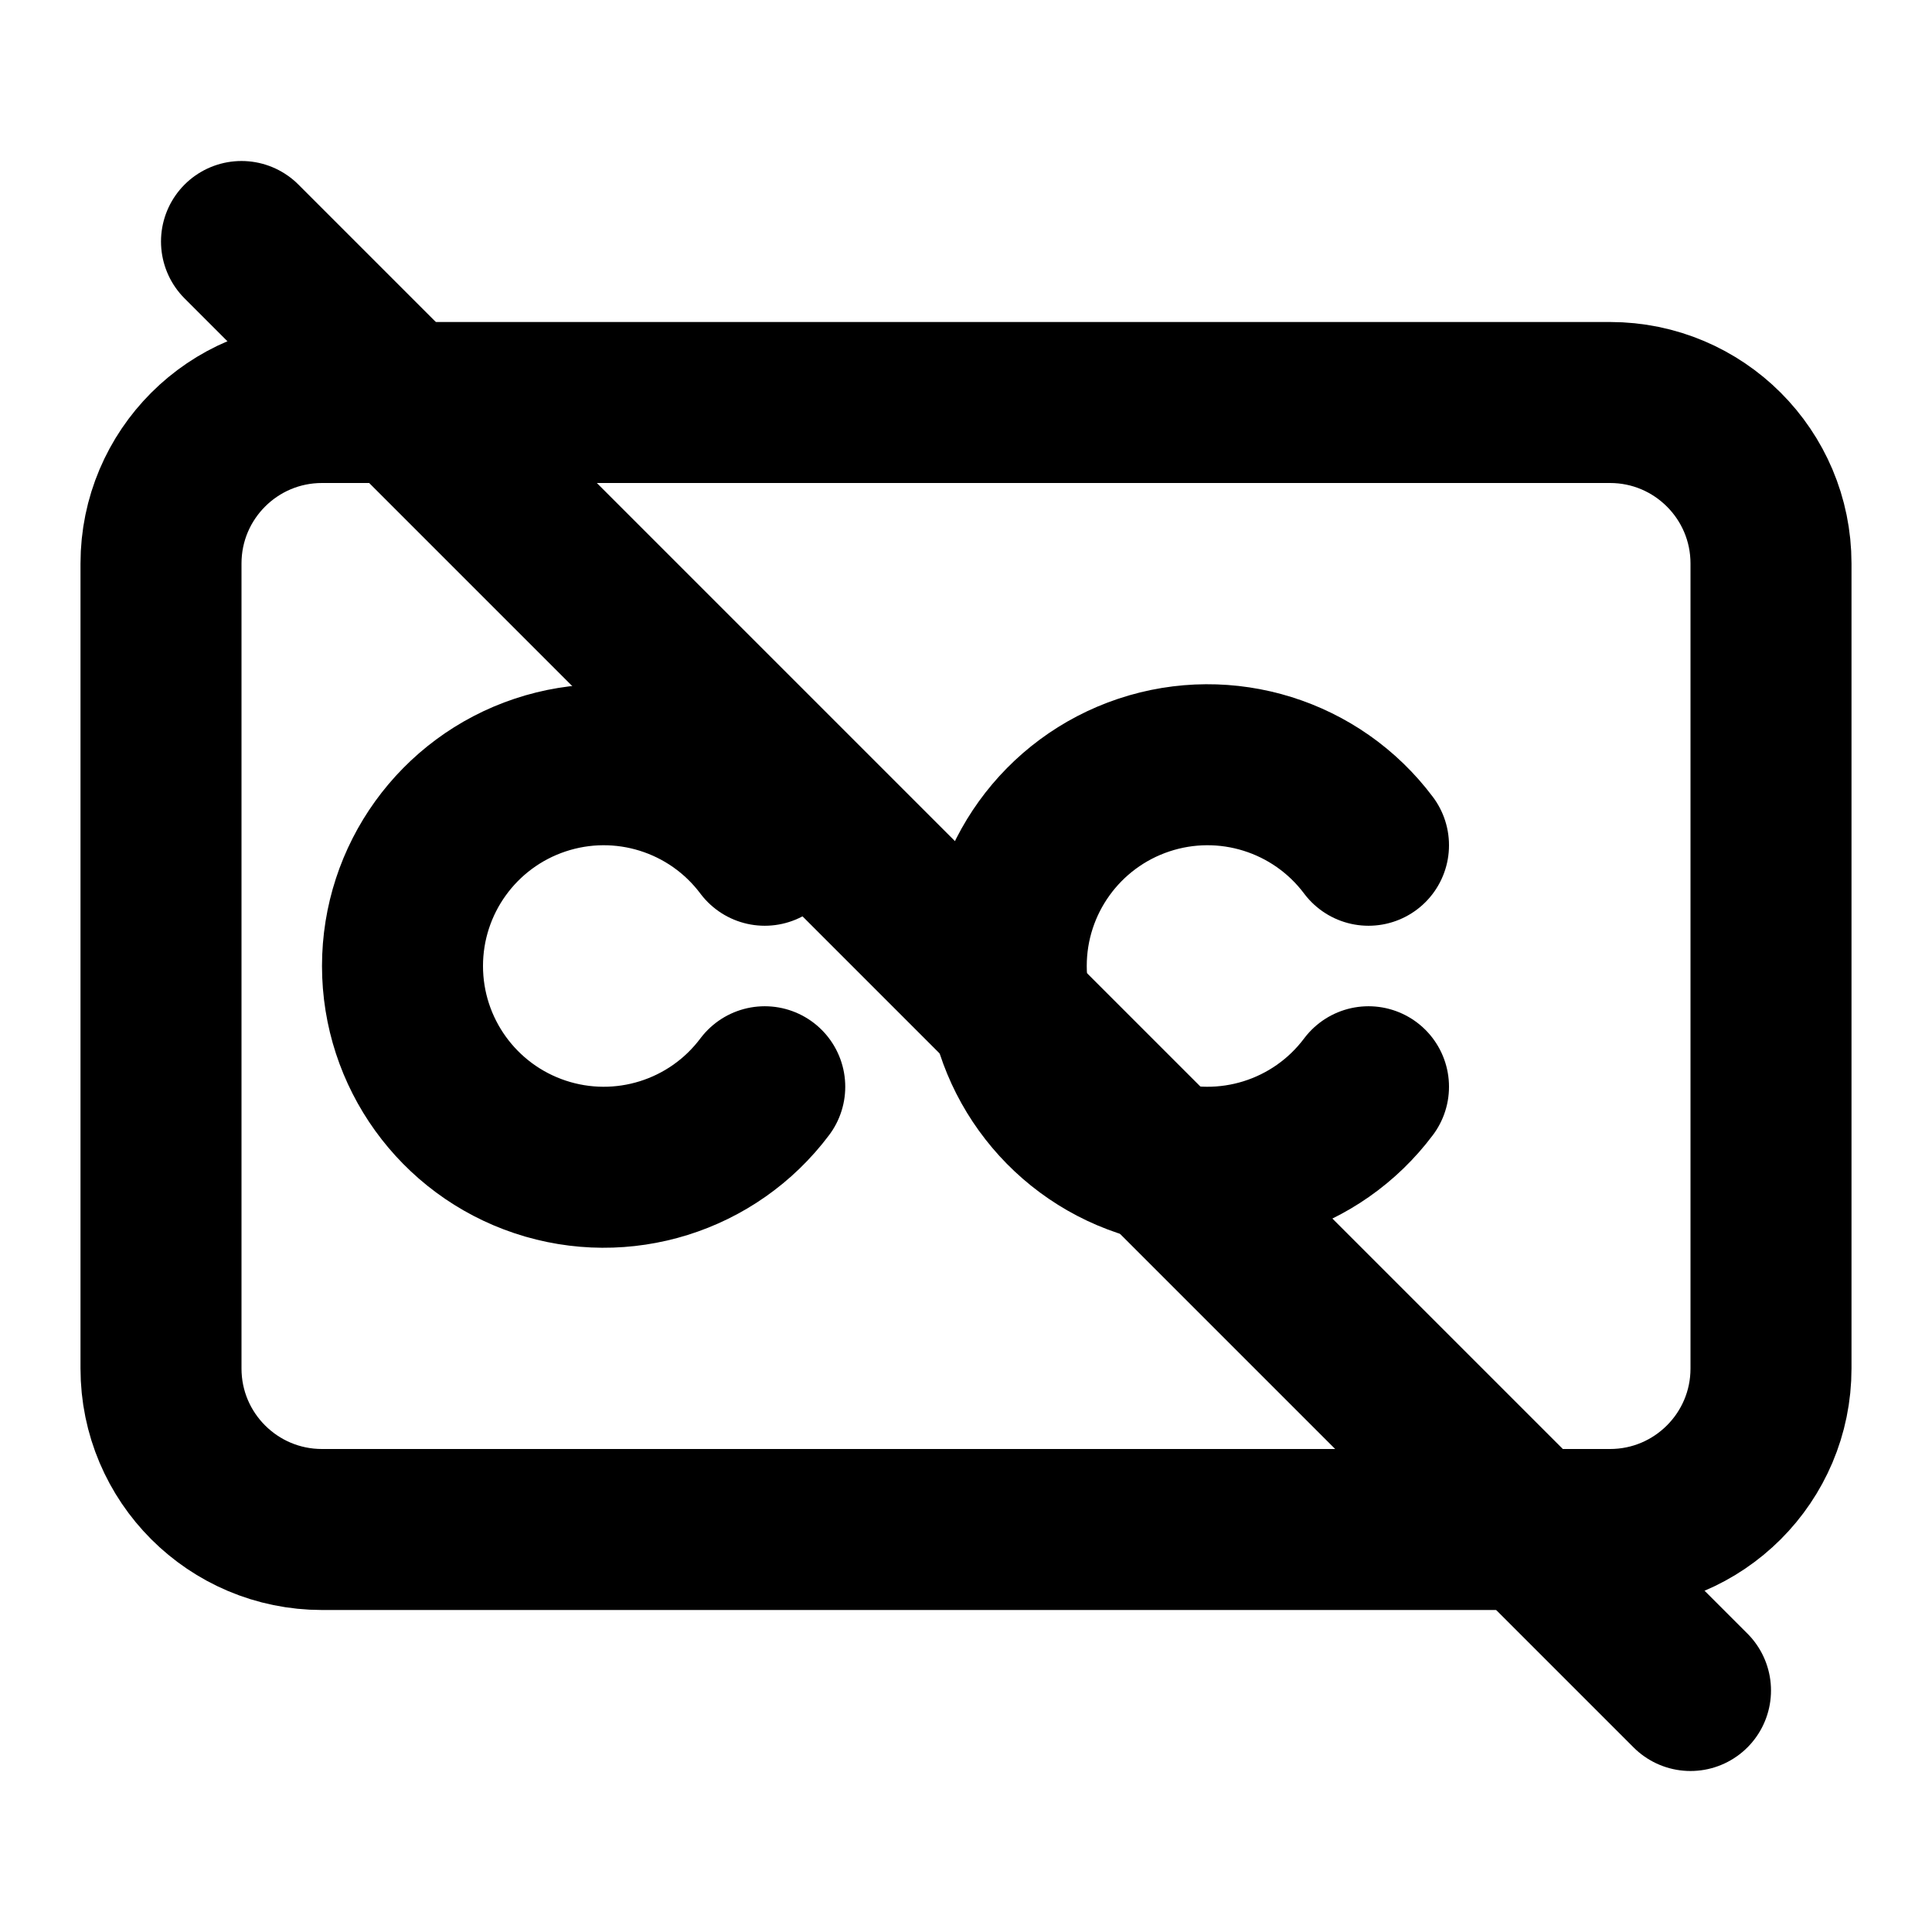
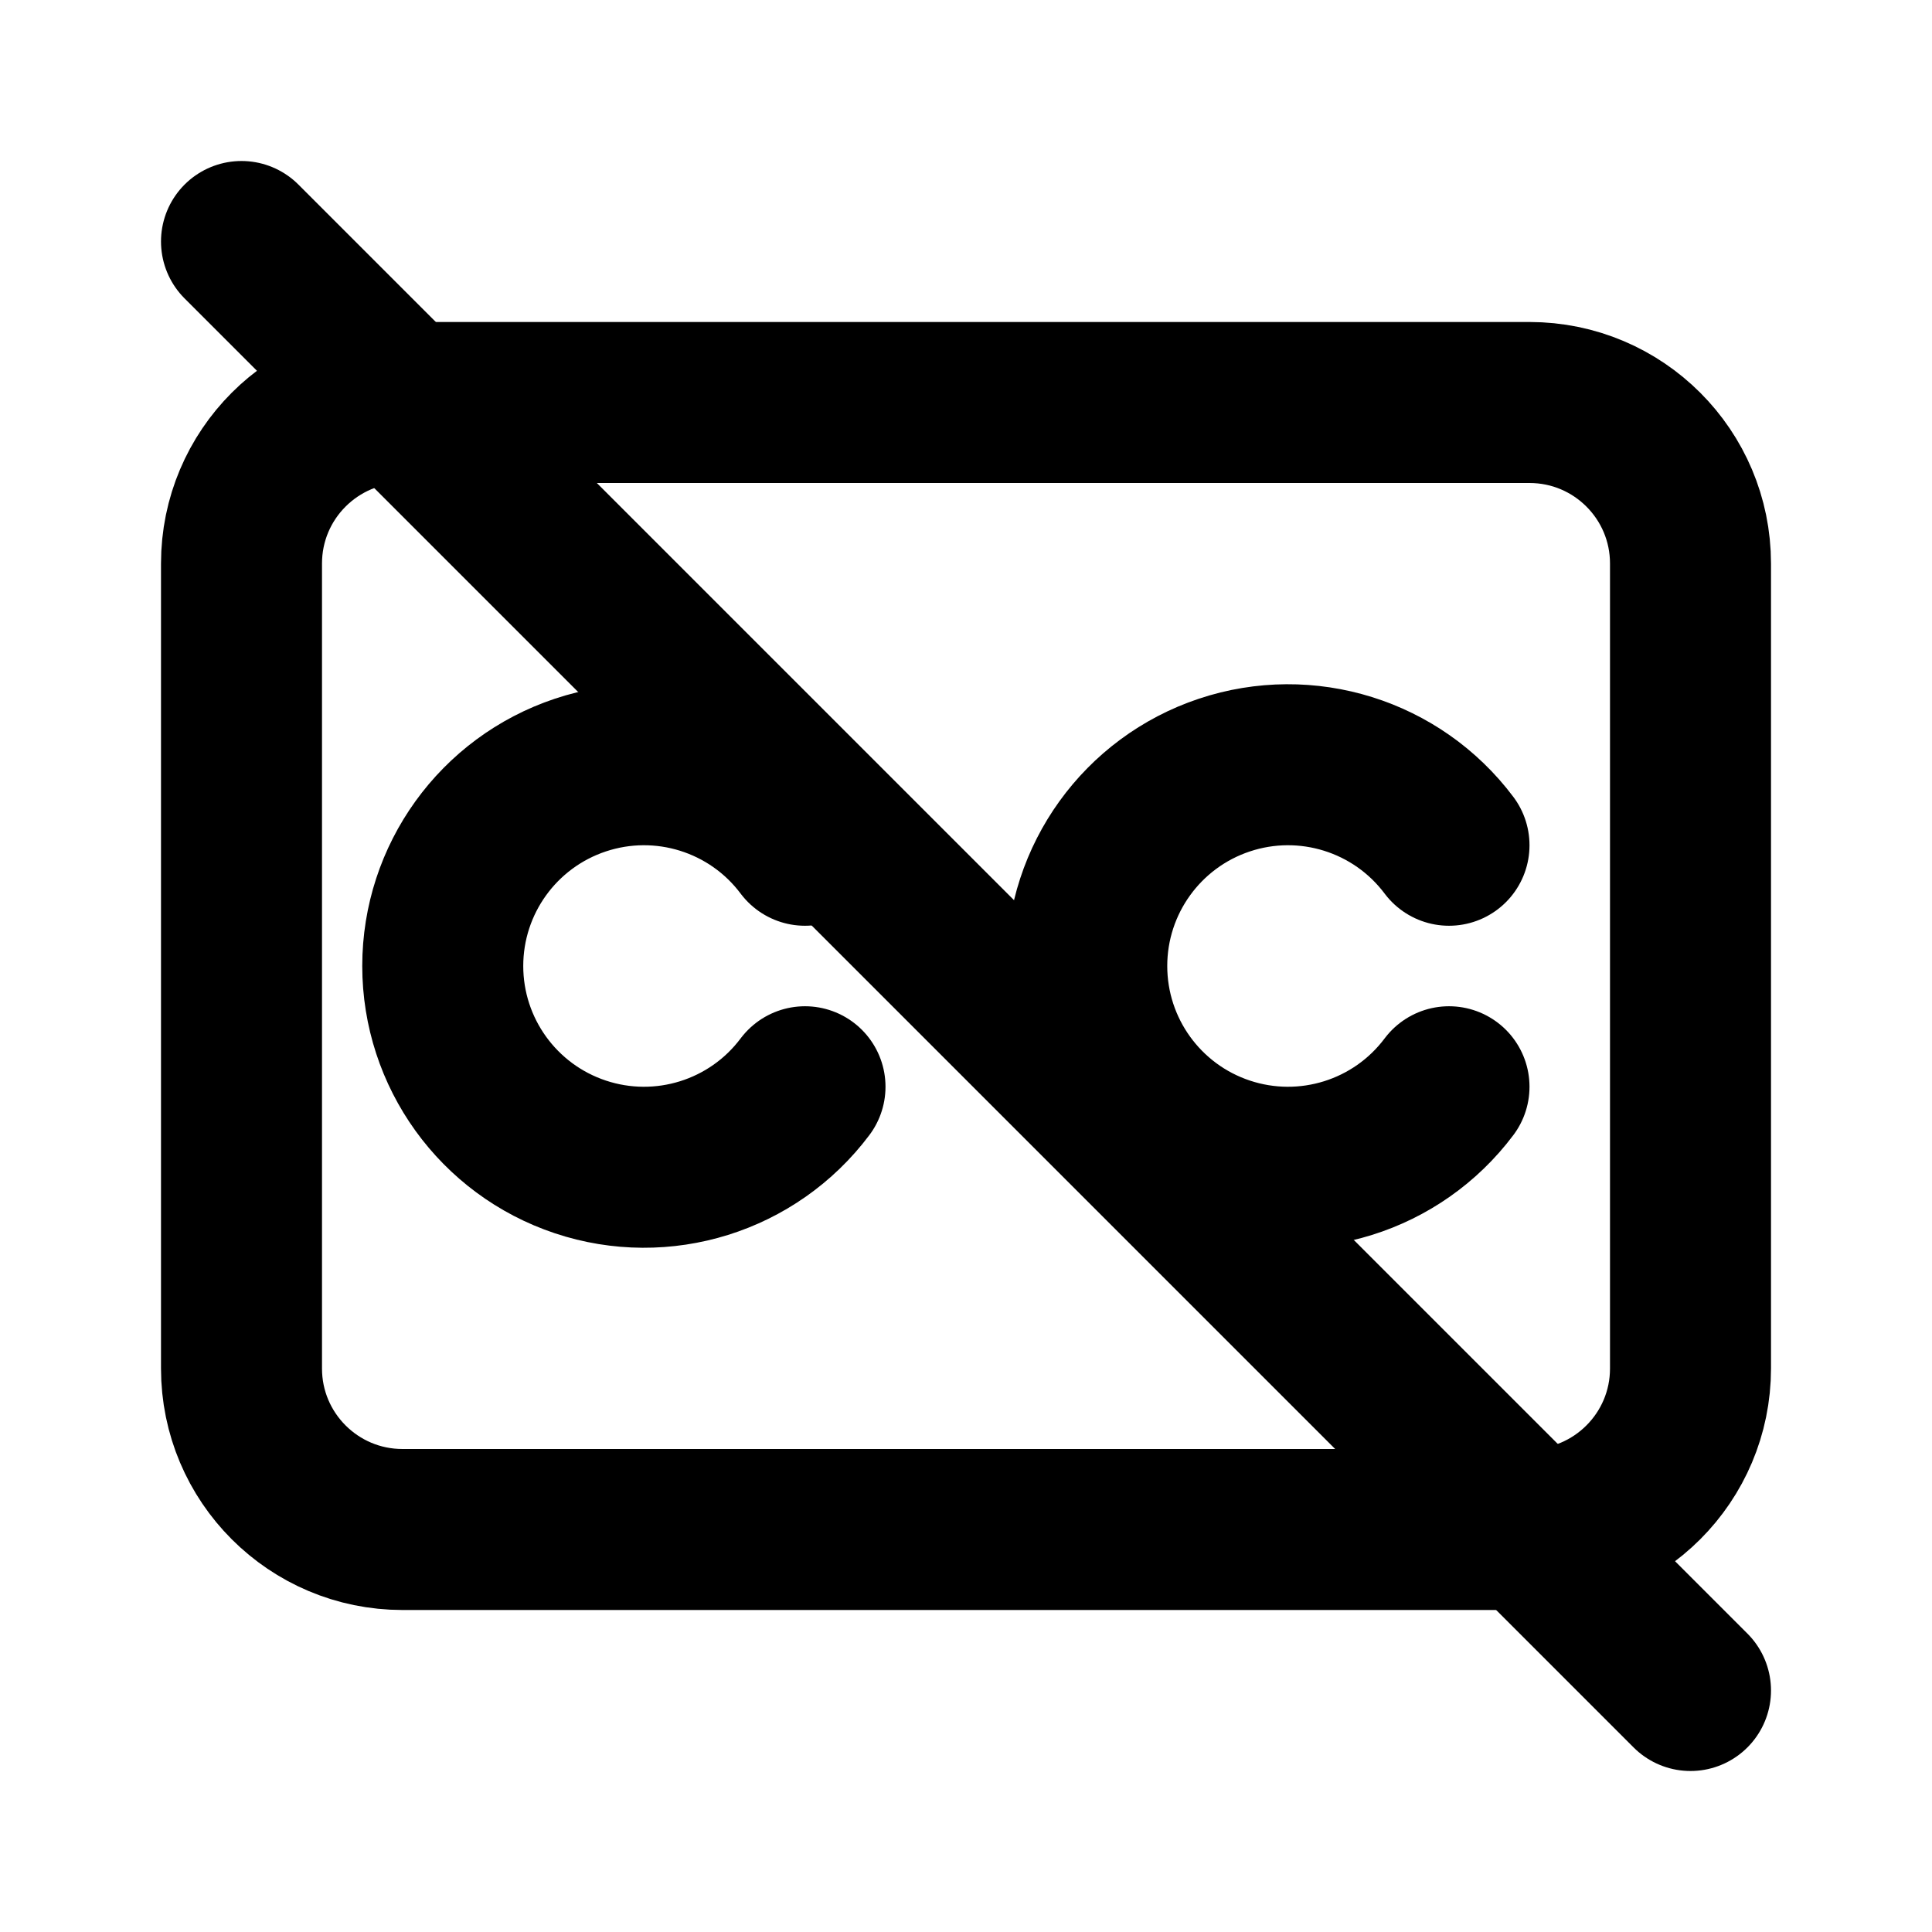
<svg xmlns="http://www.w3.org/2000/svg" viewBox="0 0 24 24" fill="none" stroke="currentColor" stroke-width="2" stroke-linecap="round" stroke-linejoin="round">
-   <rect x="2" y="5" width="20" height="14" rx="2" />
-   <path d="M9.5 10.5a2.5 2.5 0 1 0 0 3" />
-   <path d="M17 10.5a2.5 2.5 0 1 0 0 3" />
+   <rect x="3" y="5" width="18" height="14" rx="2" />
+   <path d="M10 10.5a2.5 2.5 0 1 0 0 3" />
+   <path d="M18 10.5a2.5 2.5 0 1 0 0 3" />
  <path d="M3 3 21 21" />
</svg>
